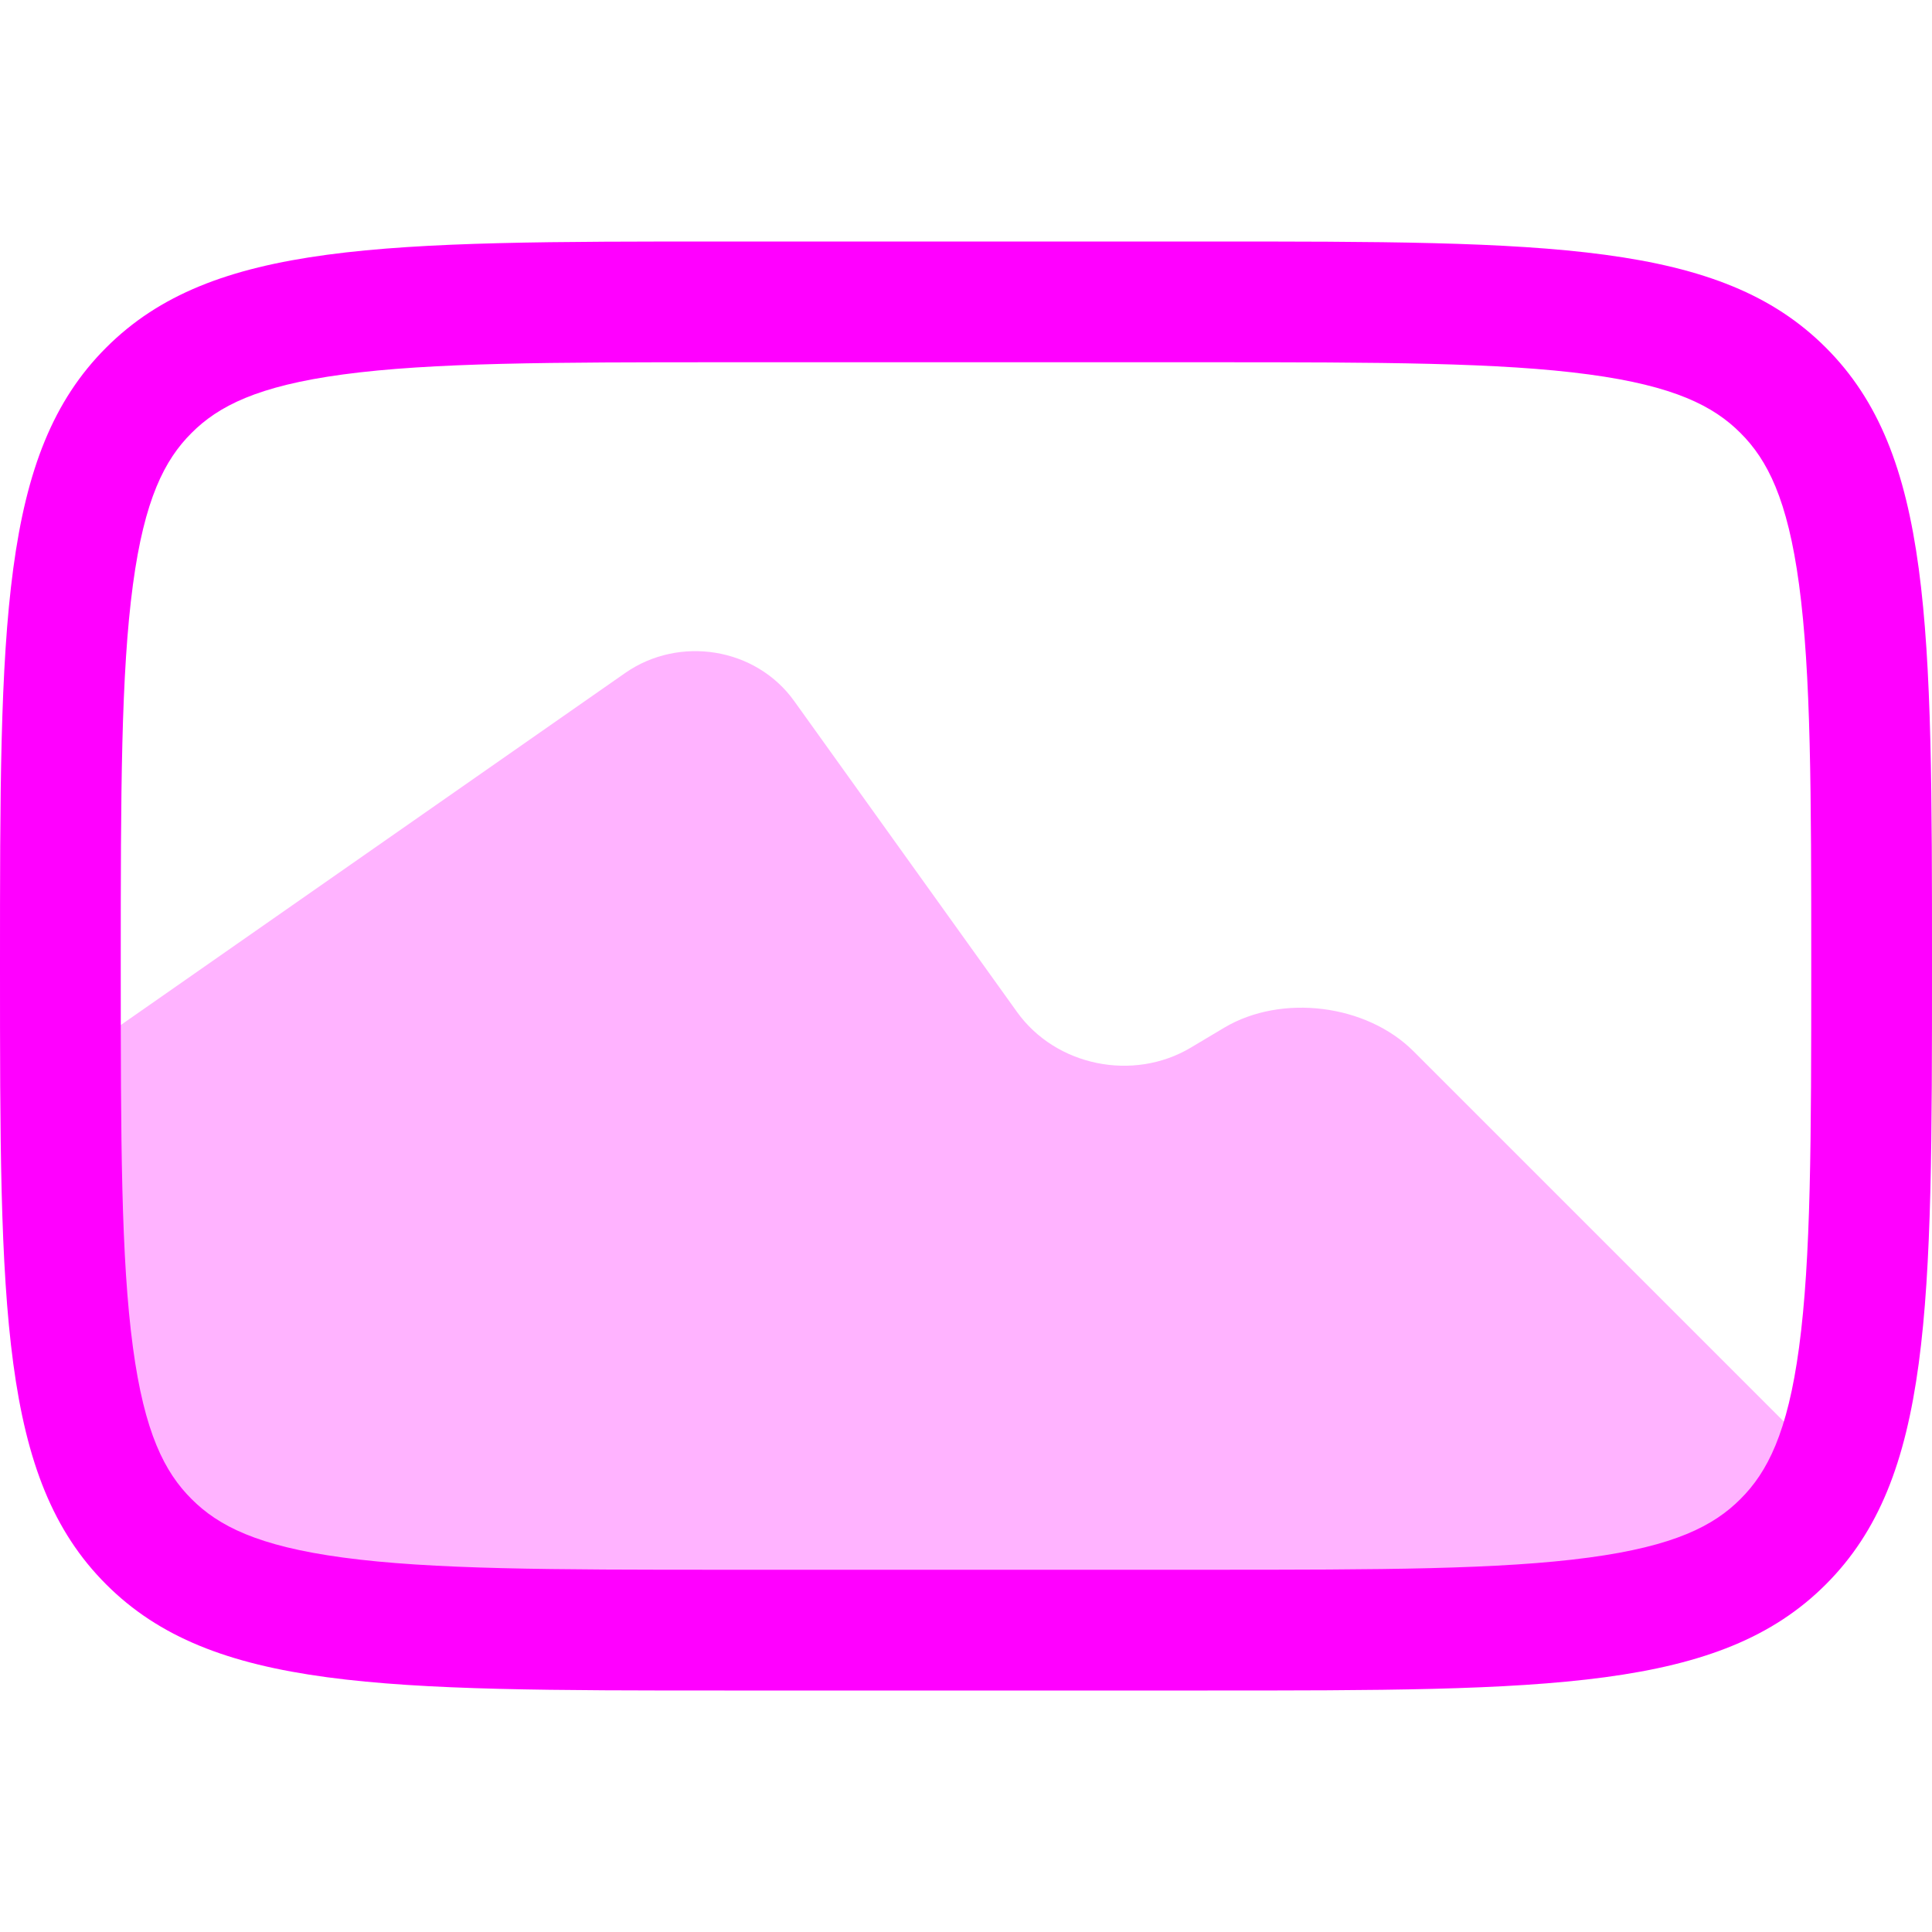
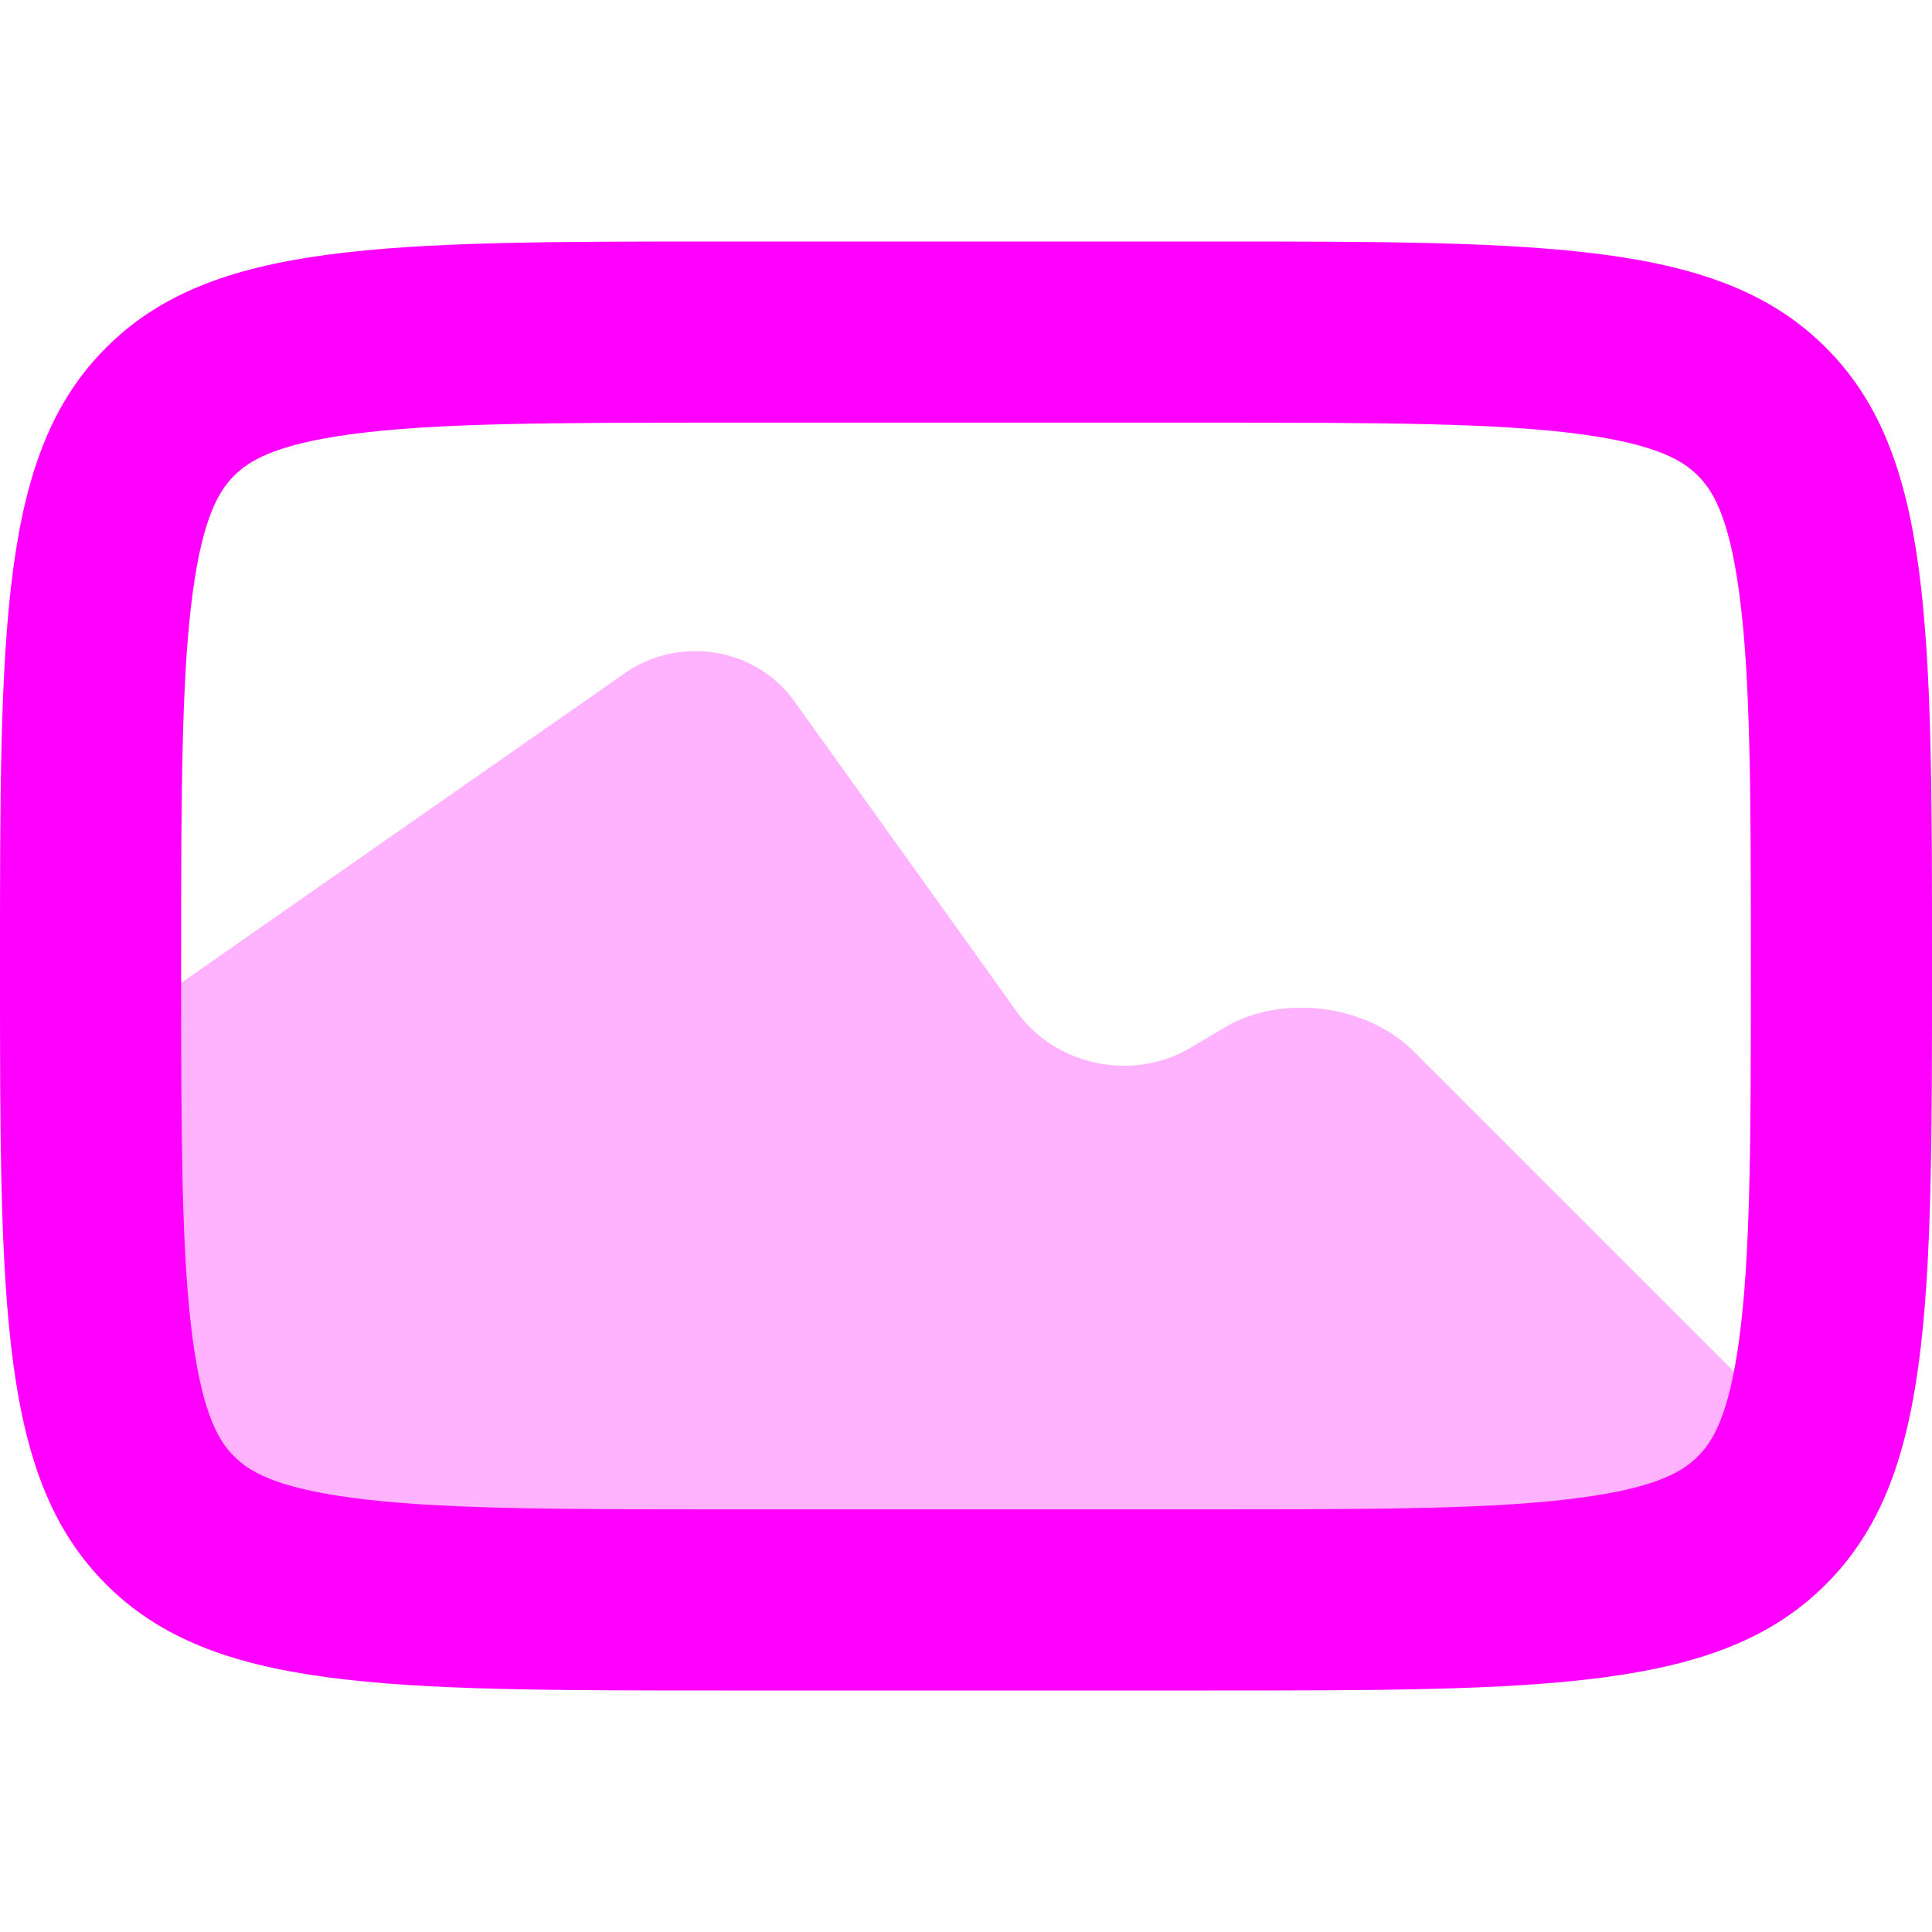
<svg xmlns="http://www.w3.org/2000/svg" width="16" height="16" viewBox="0 0 16 16" fill="none">
  <path opacity="0.3" fill-rule="evenodd" clip-rule="evenodd" d="M15 12.576V12L11.706 8.706C11.316 8.316 10.614 8.229 10.14 8.51L9.86 8.677C9.385 8.959 8.744 8.83 8.422 8.38L6.578 5.807C6.259 5.361 5.625 5.262 5.178 5.573L0.5 8.838V11.055C0.5 12.411 1.529 13.5 2.804 13.5H13.196C13.926 13.5 14.578 13.139 15 12.576Z" fill="#FF00FF" />
-   <path fill-rule="evenodd" clip-rule="evenodd" d="M10 3H6C4.558 3 3.576 3.002 2.841 3.101C2.135 3.196 1.808 3.363 1.586 3.586C1.363 3.808 1.196 4.135 1.101 4.841C1.002 5.576 1 6.558 1 8C1 9.442 1.002 10.424 1.101 11.159C1.196 11.865 1.363 12.192 1.586 12.414C1.808 12.637 2.135 12.804 2.841 12.899C3.576 12.998 4.558 13 6 13H10C11.443 13 12.424 12.998 13.159 12.899C13.865 12.804 14.192 12.637 14.414 12.414C14.637 12.192 14.804 11.865 14.899 11.159C14.998 10.424 15 9.442 15 8C15 6.558 14.998 5.576 14.899 4.841C14.804 4.135 14.637 3.808 14.414 3.586C14.192 3.363 13.865 3.196 13.159 3.101C12.424 3.002 11.443 3 10 3ZM0.879 2.879C0 3.757 0 5.172 0 8C0 10.828 0 12.243 0.879 13.121C1.757 14 3.172 14 6 14H10C12.828 14 14.243 14 15.121 13.121C16 12.243 16 10.828 16 8C16 5.172 16 3.757 15.121 2.879C14.243 2 12.828 2 10 2H6C3.172 2 1.757 2 0.879 2.879Z" fill="#FF00FF" />
+   <path fill-rule="evenodd" clip-rule="evenodd" d="M10 3.5H6C4.543 3.5 3.602 3.503 2.908 3.596C2.257 3.684 2.054 3.825 1.939 3.939C1.825 4.054 1.684 4.257 1.596 4.908C1.503 5.602 1.5 6.543 1.5 8C1.5 9.457 1.503 10.398 1.596 11.092C1.684 11.743 1.825 11.947 1.939 12.061C2.054 12.175 2.257 12.316 2.908 12.403C3.602 12.497 4.543 12.5 6 12.5H10C11.457 12.5 12.398 12.497 13.092 12.403C13.743 12.316 13.947 12.175 14.061 12.061C14.175 11.947 14.316 11.743 14.403 11.092C14.497 10.398 14.5 9.457 14.5 8C14.5 6.543 14.497 5.602 14.403 4.908C14.316 4.257 14.175 4.054 14.061 3.939C13.947 3.825 13.743 3.684 13.092 3.596C12.398 3.503 11.457 3.5 10 3.5ZM0.879 2.879C0 3.757 0 5.172 0 8C0 10.828 0 12.243 0.879 13.121C1.757 14 3.172 14 6 14H10C12.828 14 14.243 14 15.121 13.121C16 12.243 16 10.828 16 8C16 5.172 16 3.757 15.121 2.879C14.243 2 12.828 2 10 2H6C3.172 2 1.757 2 0.879 2.879Z" fill="#FF00FF" />
</svg>
